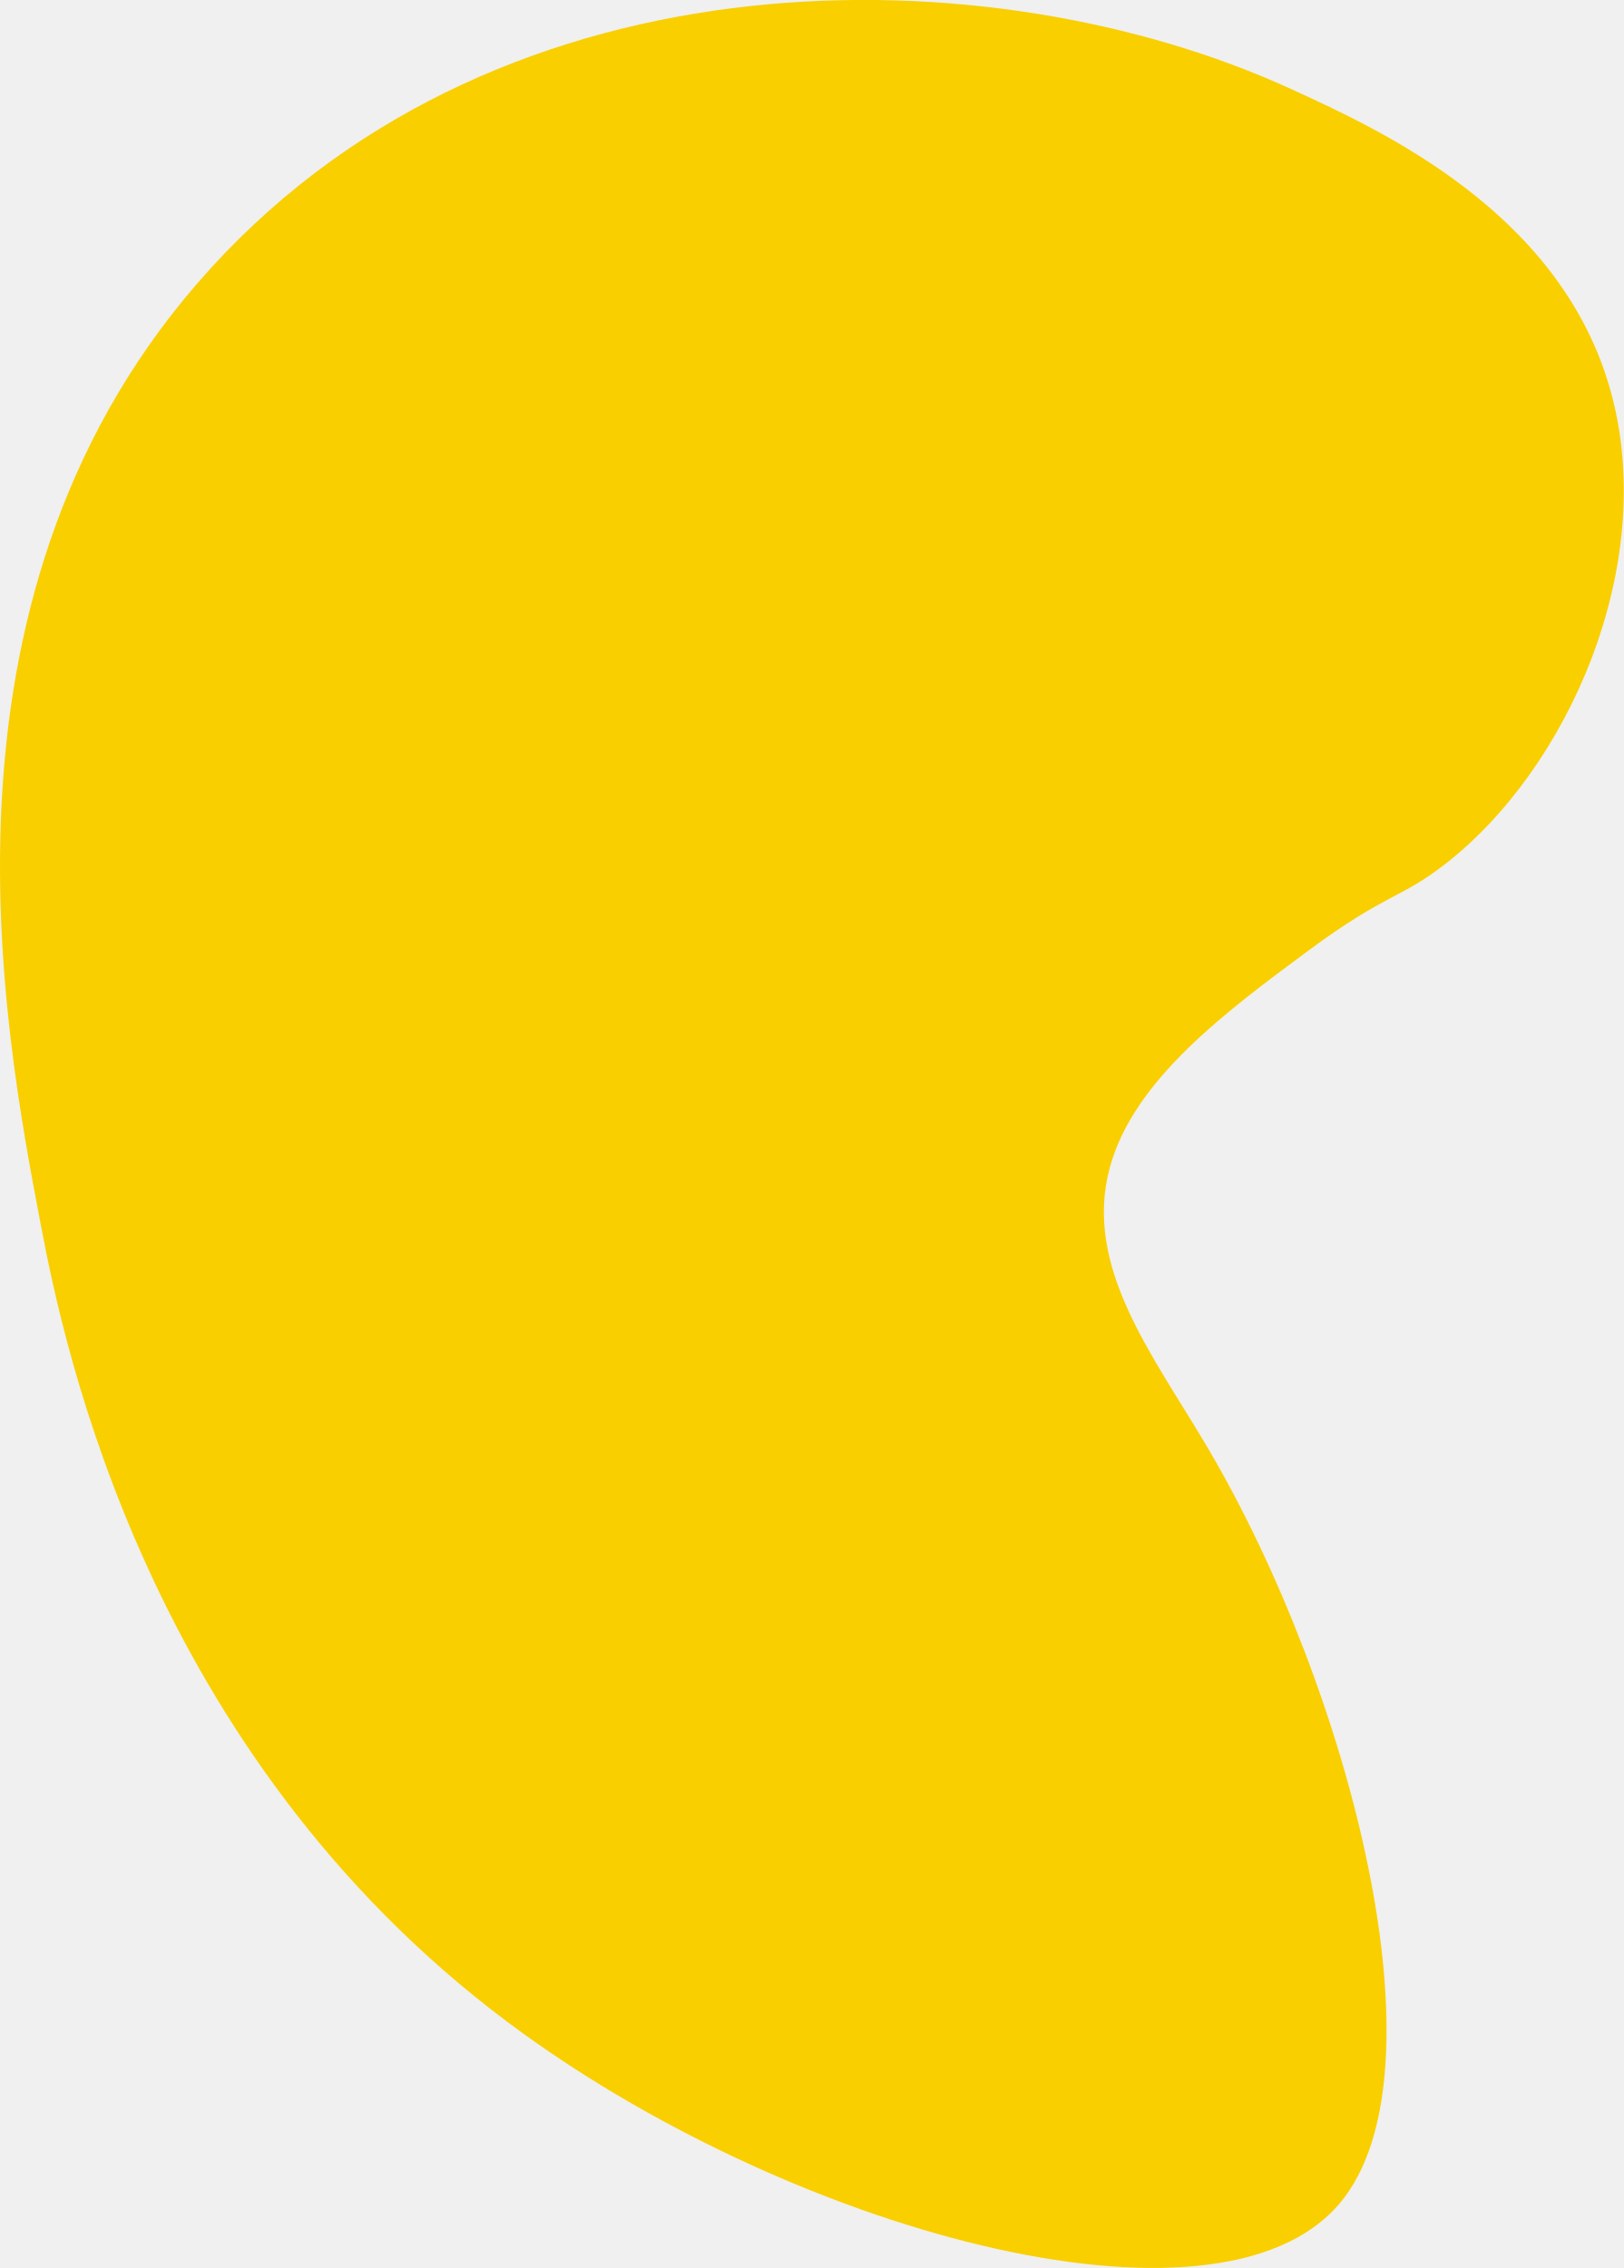
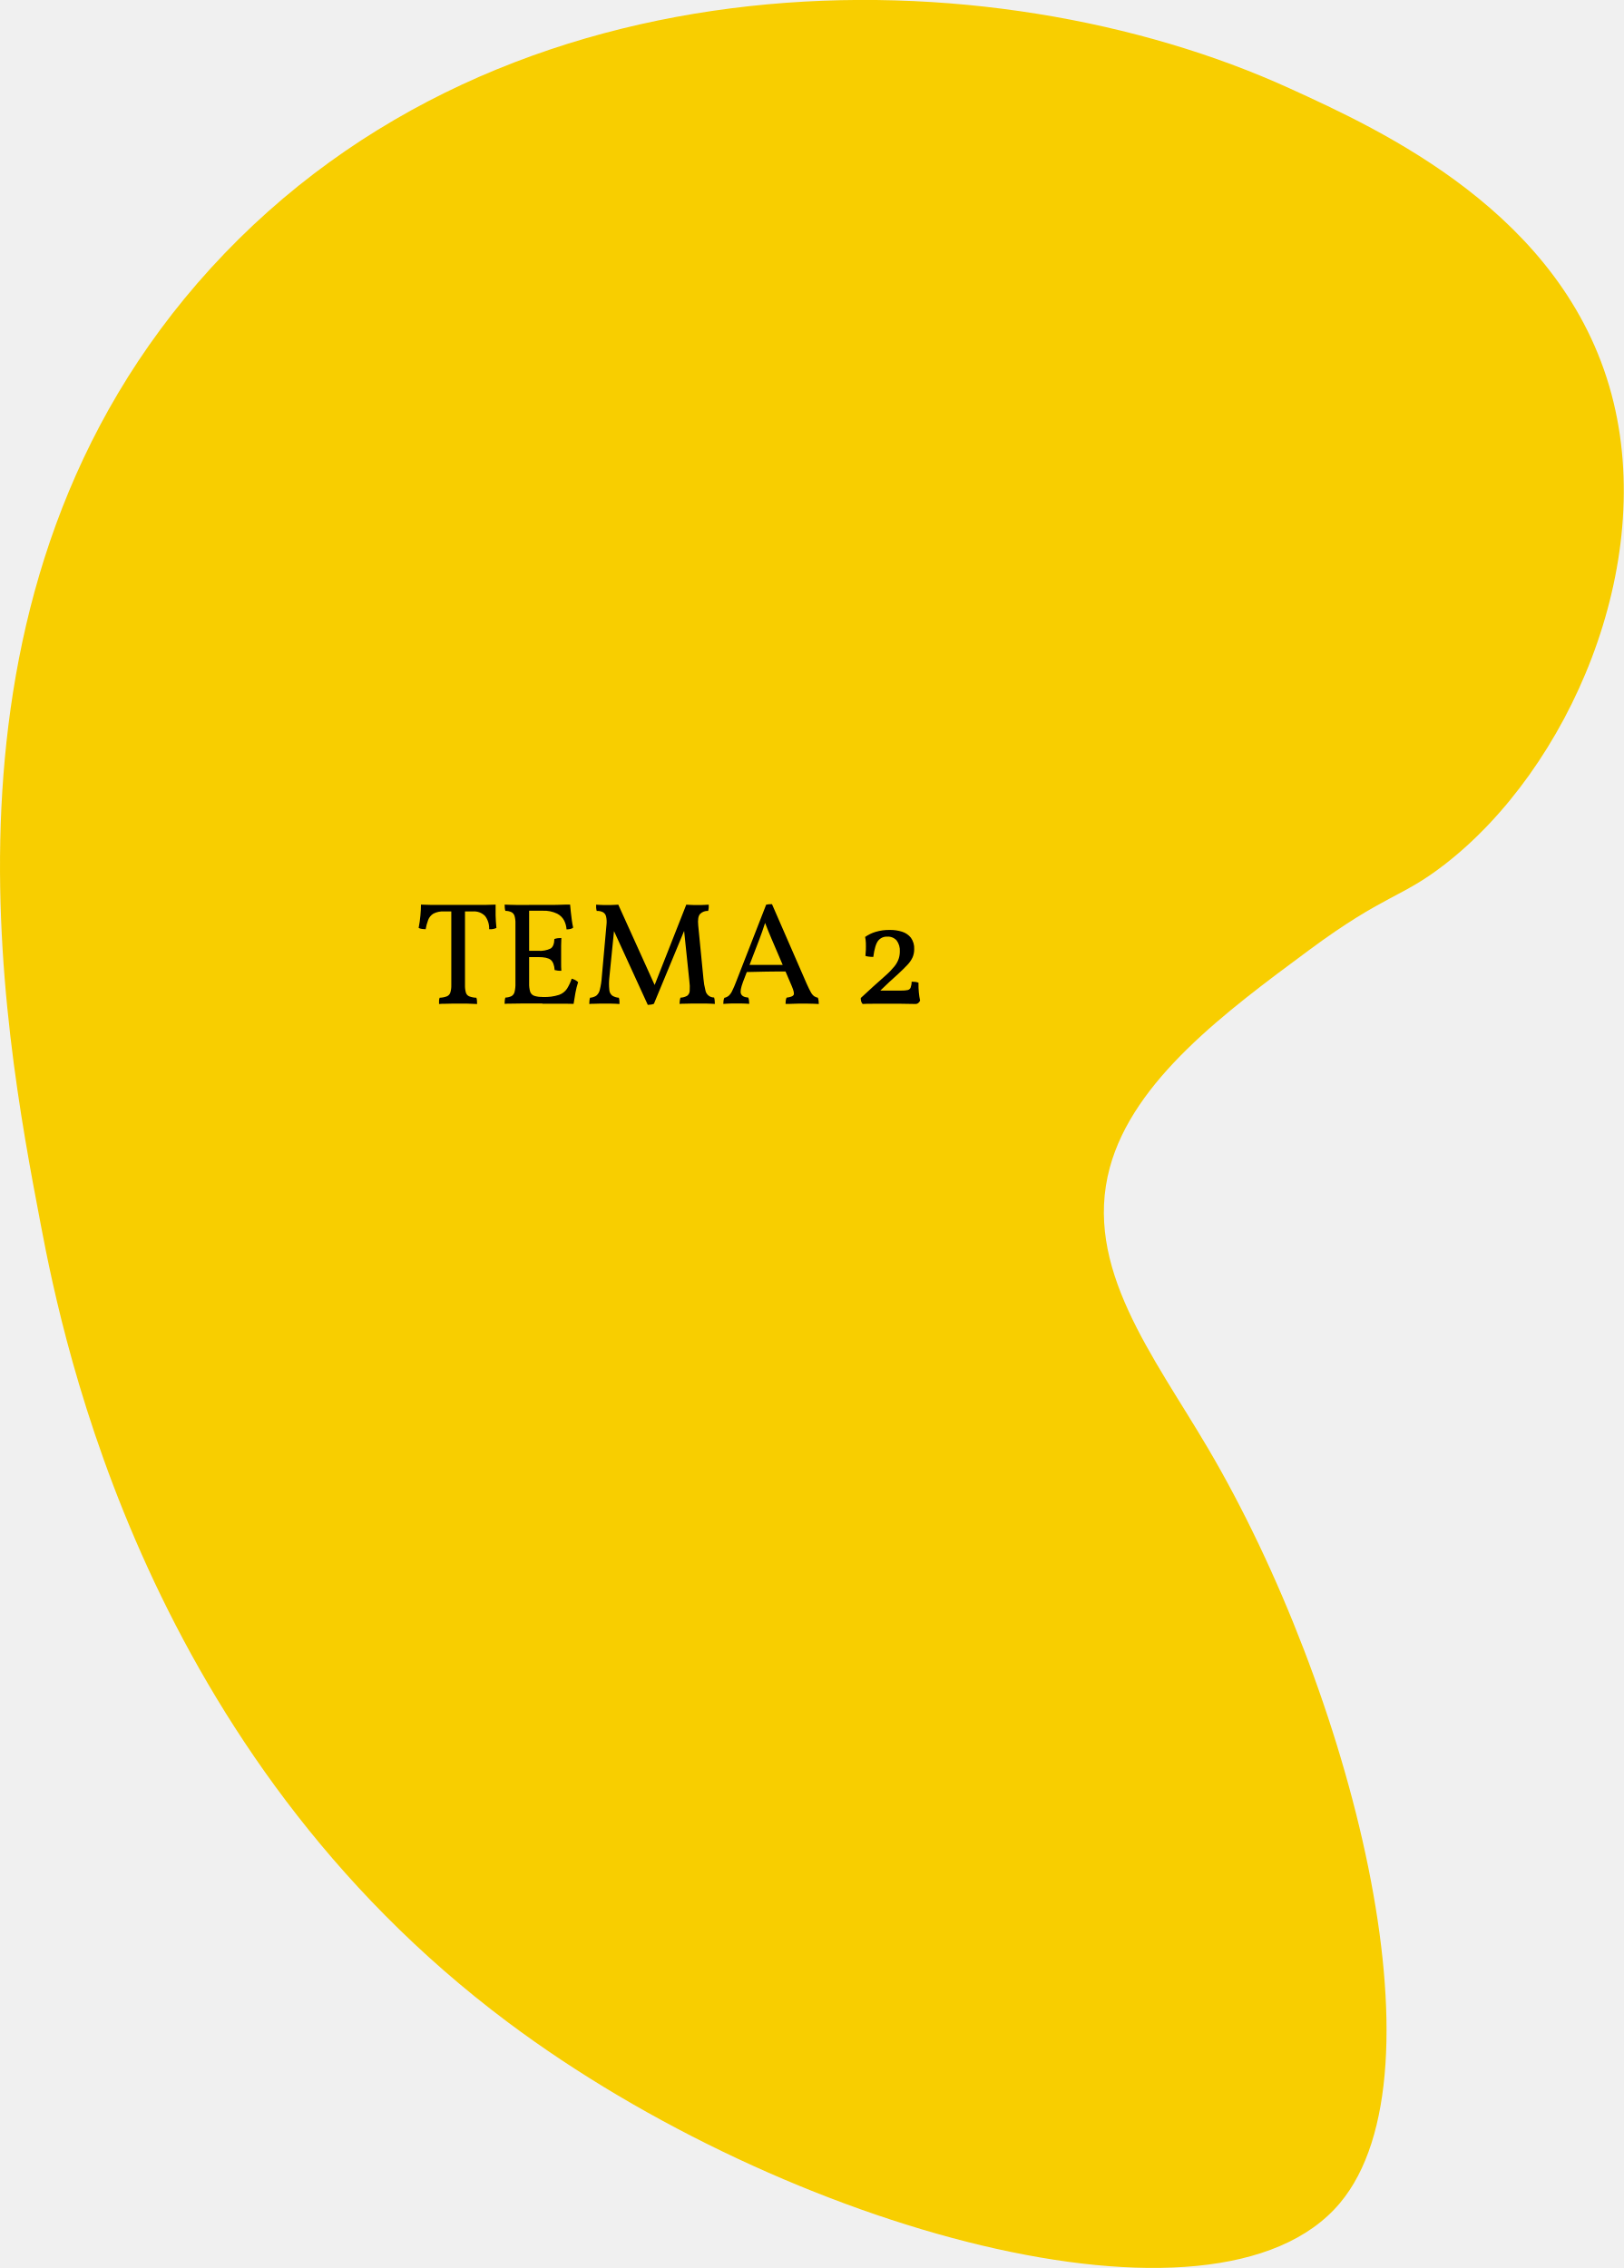
<svg xmlns="http://www.w3.org/2000/svg" id="Forside" viewBox="0 0 557 778">
  <defs>
-     <style>.cls-1{fill:#f9cf00;}</style>
+     <style>.cls-1{fill:#f0f;}.cls-2{fill:#fff;}.cls-3{fill:none;stroke:#000;stroke-miterlimit:10;stroke-width:5px;}.cls-4{fill:#f8ce00;}</style>
  </defs>
+   <g id="Tema5.2">
+     <path class="cls-1" d="M1421.08,829c-57.82-.21-141.19,19.58-160.95,70.7-19.3,49.95,41.88,78.72,41.3,150.13-1,118-169.17,165.35-154.15,242.64,8.82,45.38,74.31,67.82,162,97.86,72.51,24.85,153,52.44,258.86,41,39-4.21,259.57-32.94,344.16-206.13,38.12-78,33.12-153.64,29.91-181.57-5.05-43.9-14.27-124.06-68-154.89C1814.37,854.5,1770.76,922,1662,914,1549.93,905.78,1533.7,829.44,1421.08,829Z" />
+   </g>
+   <g id="Tema3">
+     <path class="cls-2" d="M1261.24,461.83c-7.58-106.19-148-129.86-150.35-234.4C1109.54,168.4,1153.48,140,1138,91c-15-47.67-69.75-62.76-78.87-65.28C962.29-1,870,98,832.37,138.42,804.25,168.61,653.11,330.84,691.88,444c.46,1.34,1.5,3.92,6.12,13.13,40.88,81.59,139.53,231.94,198.46,208.57,34.26-13.59,17.67-71.09,56.69-100.06,65.46-48.59,159,92,236.61,38.58C1227,578.58,1265.45,520.67,1261.24,461.83Z" />
+     <path class="cls-3" d="M1261.24,461.83c-7.58-106.19-148-129.86-150.35-234.4C1109.54,168.4,1153.48,140,1138,91c-15-47.67-69.75-62.76-78.87-65.28C962.29-1,870,98,832.37,138.42,804.25,168.61,653.11,330.84,691.88,444c.46,1.34,1.5,3.92,6.12,13.13,40.88,81.59,139.53,231.94,198.46,208.57,34.26-13.59,17.67-71.09,56.69-100.06,65.46-48.59,159,92,236.61,38.58C1227,578.58,1265.45,520.67,1261.24,461.83Z" />
+   </g>
  <g id="Tema2">
-     <path class="cls-1" d="M449,325.93c-28.64,21.2-60.15,44.53-68.32,74.56-9.29,34.16,15,64.58,33.64,96.27,48.7,82.7,82.88,214.25,45.26,259-42.28,50.3-190.38,9-285.3-62C50.58,601.26,21.87,461.68,14,420.19.93,351.59-27.6,201.59,72.3,92c101.14-110.94,268.08-108.19,370-61.71,31.58,14.4,93.87,42.81,110.48,105,15.72,58.88-14.74,128.38-57.3,161.29C480.42,308.27,475.19,306.55,449,325.93Z" />
+     <path class="cls-4" d="M449,325.93c-28.64,21.2-60.15,44.53-68.32,74.56-9.29,34.16,15,64.58,33.64,96.27,48.7,82.7,82.88,214.25,45.26,259-42.28,50.3-190.38,9-285.3-62C50.58,601.26,21.87,461.68,14,420.19.93,351.59-27.6,201.59,72.3,92c101.14-110.94,268.08-108.19,370-61.71,31.58,14.4,93.87,42.81,110.48,105,15.72,58.88-14.74,128.38-57.3,161.29C480.42,308.27,475.19,306.55,449,325.93Z" />
  </g>
+   <path d="M152.25,312.66a6.86,6.86,0,0,0-3.63.77,4.36,4.36,0,0,0-1.75,2.13,17.84,17.84,0,0,0-.87,3.2,10.08,10.08,0,0,1-1.25-.1,3.55,3.55,0,0,1-1.15-.35q.41-2.1.6-4.2c.13-1.4.2-2.67.2-3.8l3.42.1c1.35,0,2.82,0,4.4,0h9.9c1.62,0,3.11,0,4.48,0l3.4-.1c0,1.2,0,2.43,0,3.7s.15,2.7.28,4.3a4.54,4.54,0,0,1-1.13.37,5.47,5.47,0,0,1-1.37.08,7,7,0,0,0-1.38-4.53,5.27,5.27,0,0,0-4.27-1.57Zm2.55-.85h4.7v26.1a8.67,8.67,0,0,0,.3,2.57,2,2,0,0,0,1.15,1.3,7.53,7.53,0,0,0,2.45.48,3.38,3.38,0,0,1,.2.92c0,.35.05.76.05,1.23-1.07-.07-2.16-.11-3.28-.13s-2.2,0-3.27,0c-.7,0-1.44,0-2.23,0l-2.27.05c-.73,0-1.42,0-2,.08,0-.47,0-.88,0-1.23a3.38,3.38,0,0,1,.2-.92,7.73,7.73,0,0,0,2.47-.48,2.07,2.07,0,0,0,1.2-1.3,7.93,7.93,0,0,0,.33-2.57Z" />
+   <path d="M173.1,310.31c.5,0,1.12.05,1.87.07l2.38.05,2.37,0h1.78v26.9a9.15,9.15,0,0,0,.35,2.85,2.26,2.26,0,0,0,1.35,1.4,8.15,8.15,0,0,0,2.85.4v2.25h-3.23c-1.21,0-2.45,0-3.7,0l-3.47.05c-1.07,0-1.92,0-2.55.08,0-.47,0-.88.05-1.23a3.38,3.38,0,0,1,.2-.92,5.57,5.57,0,0,0,2.1-.5,2.25,2.25,0,0,0,1.05-1.43,11.16,11.16,0,0,0,.3-3V316.81a8.62,8.62,0,0,0-.3-2.6,2.16,2.16,0,0,0-1.05-1.3,4.82,4.82,0,0,0-2.1-.45,3.68,3.68,0,0,1-.2-1C173.12,311.1,173.1,310.71,173.1,310.31Zm22.45,0c.07.73.15,1.58.25,2.55s.22,1.91.35,2.85.28,1.76.45,2.5a2.14,2.14,0,0,1-1,.47,6.12,6.12,0,0,1-1.27.13,8,8,0,0,0-.8-3,5.52,5.52,0,0,0-2.43-2.4,10.39,10.39,0,0,0-5-1h-5.7l1.05-2q3.94,0,6.77,0c1.89,0,3.44,0,4.65-.07S195,310.31,195.55,310.31Zm-3,11.45c0,.83-.06,1.73-.08,2.7s0,1.88,0,2.75,0,1.83,0,2.9,0,2,.08,2.9c-.43,0-.83,0-1.2-.05a7.07,7.07,0,0,1-1.1-.2c-.13-1.74-.59-2.91-1.38-3.53s-2.2-.92-4.27-.92h-3.6v-2.15h3.6a8.29,8.29,0,0,0,4.3-.8c.8-.54,1.22-1.62,1.25-3.25a6.84,6.84,0,0,1,1.2-.28A9,9,0,0,1,192.6,321.76Zm3.5,13.95a5.56,5.56,0,0,1,1.25.47,4.24,4.24,0,0,1,1,.73,29,29,0,0,0-.93,3.7c-.25,1.33-.45,2.58-.62,3.75-.63,0-1.49-.05-2.58-.05l-3.7,0c-1.38,0-2.85,0-4.42,0V342h.3a15.47,15.47,0,0,0,5.42-.73,5.54,5.54,0,0,0,2.73-2.12A16.35,16.35,0,0,0,196.1,335.71Z" />
+   <path d="M222.2,344.71l-12-26.2h.5L209,335.46a18.67,18.67,0,0,0,0,4.07,2.75,2.75,0,0,0,1,2,4.87,4.87,0,0,0,2.28.73,5.17,5.17,0,0,1,.2,1.15c0,.43,0,.76,0,1-.8-.07-1.71-.11-2.73-.13s-1.89,0-2.62,0c-.47,0-1,0-1.63,0l-1.8.05c-.58,0-1.1,0-1.57.08,0-.24,0-.57.05-1a5.17,5.17,0,0,1,.2-1.15,4.65,4.65,0,0,0,2.12-.68,3.58,3.58,0,0,0,1.23-2,24.18,24.18,0,0,0,.7-4.55l1.6-17.8a8.44,8.44,0,0,0-.13-2.83,2.28,2.28,0,0,0-1.05-1.47,4.33,4.33,0,0,0-2.17-.45,5.24,5.24,0,0,1-.2-1.1c0-.4,0-.75,0-1.05l1.15.07,1.35.05,1.3,0c.43,0,.86,0,1.27,0l1.25-.05,1.28-.07,13.1,28.95H224l11.4-28.95,1.25.07,1.32.05,1.33,0c.43,0,.86,0,1.27,0l1.25-.05,1.28-.07c0,.33,0,.68,0,1.05a6.22,6.22,0,0,1-.2,1.1,3.6,3.6,0,0,0-2.73,1c-.65.68-.87,2-.67,4l1.8,18.35a22,22,0,0,0,.65,3.8,3,3,0,0,0,3,2.55,5.13,5.13,0,0,1,.2,1.1c0,.4.05.76.05,1.1-.4,0-.85-.06-1.35-.08l-1.58-.05c-.55,0-1.08,0-1.6,0h-1.47c-.6,0-1.27,0-2,0l-2.18.05c-.71,0-1.35,0-1.92.08a8.5,8.5,0,0,1,.07-1.05,6.66,6.66,0,0,1,.23-1.1,5,5,0,0,0,2.32-.65,2.2,2.2,0,0,0,.85-1.7,16,16,0,0,0-.12-3.4l-1.9-18.2h.55l-10.8,26.05a3.83,3.83,0,0,1-.95.27A7.37,7.37,0,0,1,222.2,344.71Z" />
+   <path d="M264.8,310.16l11.9,27.3c.57,1.23,1,2.18,1.4,2.85a4.24,4.24,0,0,0,1.12,1.4,3.67,3.67,0,0,0,1.33.55,6.13,6.13,0,0,1,.25,1.1c0,.3.05.65.05,1.05-.33,0-.85-.06-1.55-.08l-2.2-.05c-.77,0-1.42,0-2,0s-.87,0-1.4,0l-1.65.05-1.53.05-1.07,0a8.46,8.46,0,0,1,.07-1.15,3.76,3.76,0,0,1,.28-1c1.37-.17,2.17-.48,2.42-.93s.05-1.44-.62-3l-6.95-16.25c-.43-1-.82-1.95-1.15-2.75s-.73-1.82-1.2-3.05h.25c-.4,1.26-.76,2.34-1.08,3.22s-.62,1.73-.92,2.53l-5.7,14.85c-.73,2-1,3.32-.68,4.07s1.11,1.18,2.48,1.28a3.76,3.76,0,0,1,.27,1,8.42,8.42,0,0,1,.08,1.15c-.37,0-.82-.06-1.35-.08l-1.68-.05c-.58,0-1.15,0-1.72,0-.83,0-1.62,0-2.35.05s-1.33.06-1.8.1a8.25,8.25,0,0,1,.07-1.08,3.81,3.81,0,0,1,.28-1,3.6,3.6,0,0,0,1.5-.7,5.23,5.23,0,0,0,1.17-1.63,31.24,31.24,0,0,0,1.33-3.07l10.35-26.55a9.2,9.2,0,0,1,.92-.15A7.79,7.79,0,0,1,264.8,310.16ZM269.35,331l.45,2.25c-2.23,0-4.63,0-7.18.05s-4.85.08-6.92.15l.8-2.45Z" />
+   <path d="M305.25,319a13.32,13.32,0,0,1,4.2.62,6.26,6.26,0,0,1,3,2.05,6.19,6.19,0,0,1,1.13,3.93,7,7,0,0,1-.55,2.8,9.63,9.63,0,0,1-1.75,2.55q-1.2,1.29-3.2,3.15c-.94.83-1.92,1.74-3,2.72l-3.75,3.58-.75-.6h8.65a9.37,9.37,0,0,0,2.12-.18,1.44,1.44,0,0,0,1-.82,5.89,5.89,0,0,0,.35-2.05,9.92,9.92,0,0,1,1.27.07,4.18,4.18,0,0,1,1.08.28c0,1.26,0,2.37.12,3.32a24.79,24.79,0,0,0,.43,2.83,2.41,2.41,0,0,1-.6.8,1.49,1.49,0,0,1-1,.35c-1.6,0-3.24-.06-4.93-.08s-3.26,0-4.72,0-3,0-4.6,0-2.89,0-3.85.08a2.32,2.32,0,0,1-.53-.93,4.63,4.63,0,0,1-.12-1.12q2.14-2,4.35-4t4.2-3.75a25.25,25.25,0,0,0,3-3.1,8.72,8.72,0,0,0,1.45-2.58,8,8,0,0,0,.4-2.52,5.74,5.74,0,0,0-1.1-3.8,4,4,0,0,0-3.25-1.3,3.72,3.72,0,0,0-3.08,1.4q-1.12,1.39-1.67,5.55c-.44,0-.91,0-1.43-.08a4.84,4.84,0,0,1-1.27-.27c.06-.6.11-1.3.15-2.08s0-1.57,0-2.35a13,13,0,0,0-.25-2.07,12.49,12.49,0,0,1,3.57-1.73A16,16,0,0,1,305.25,319Z" />
</svg>
